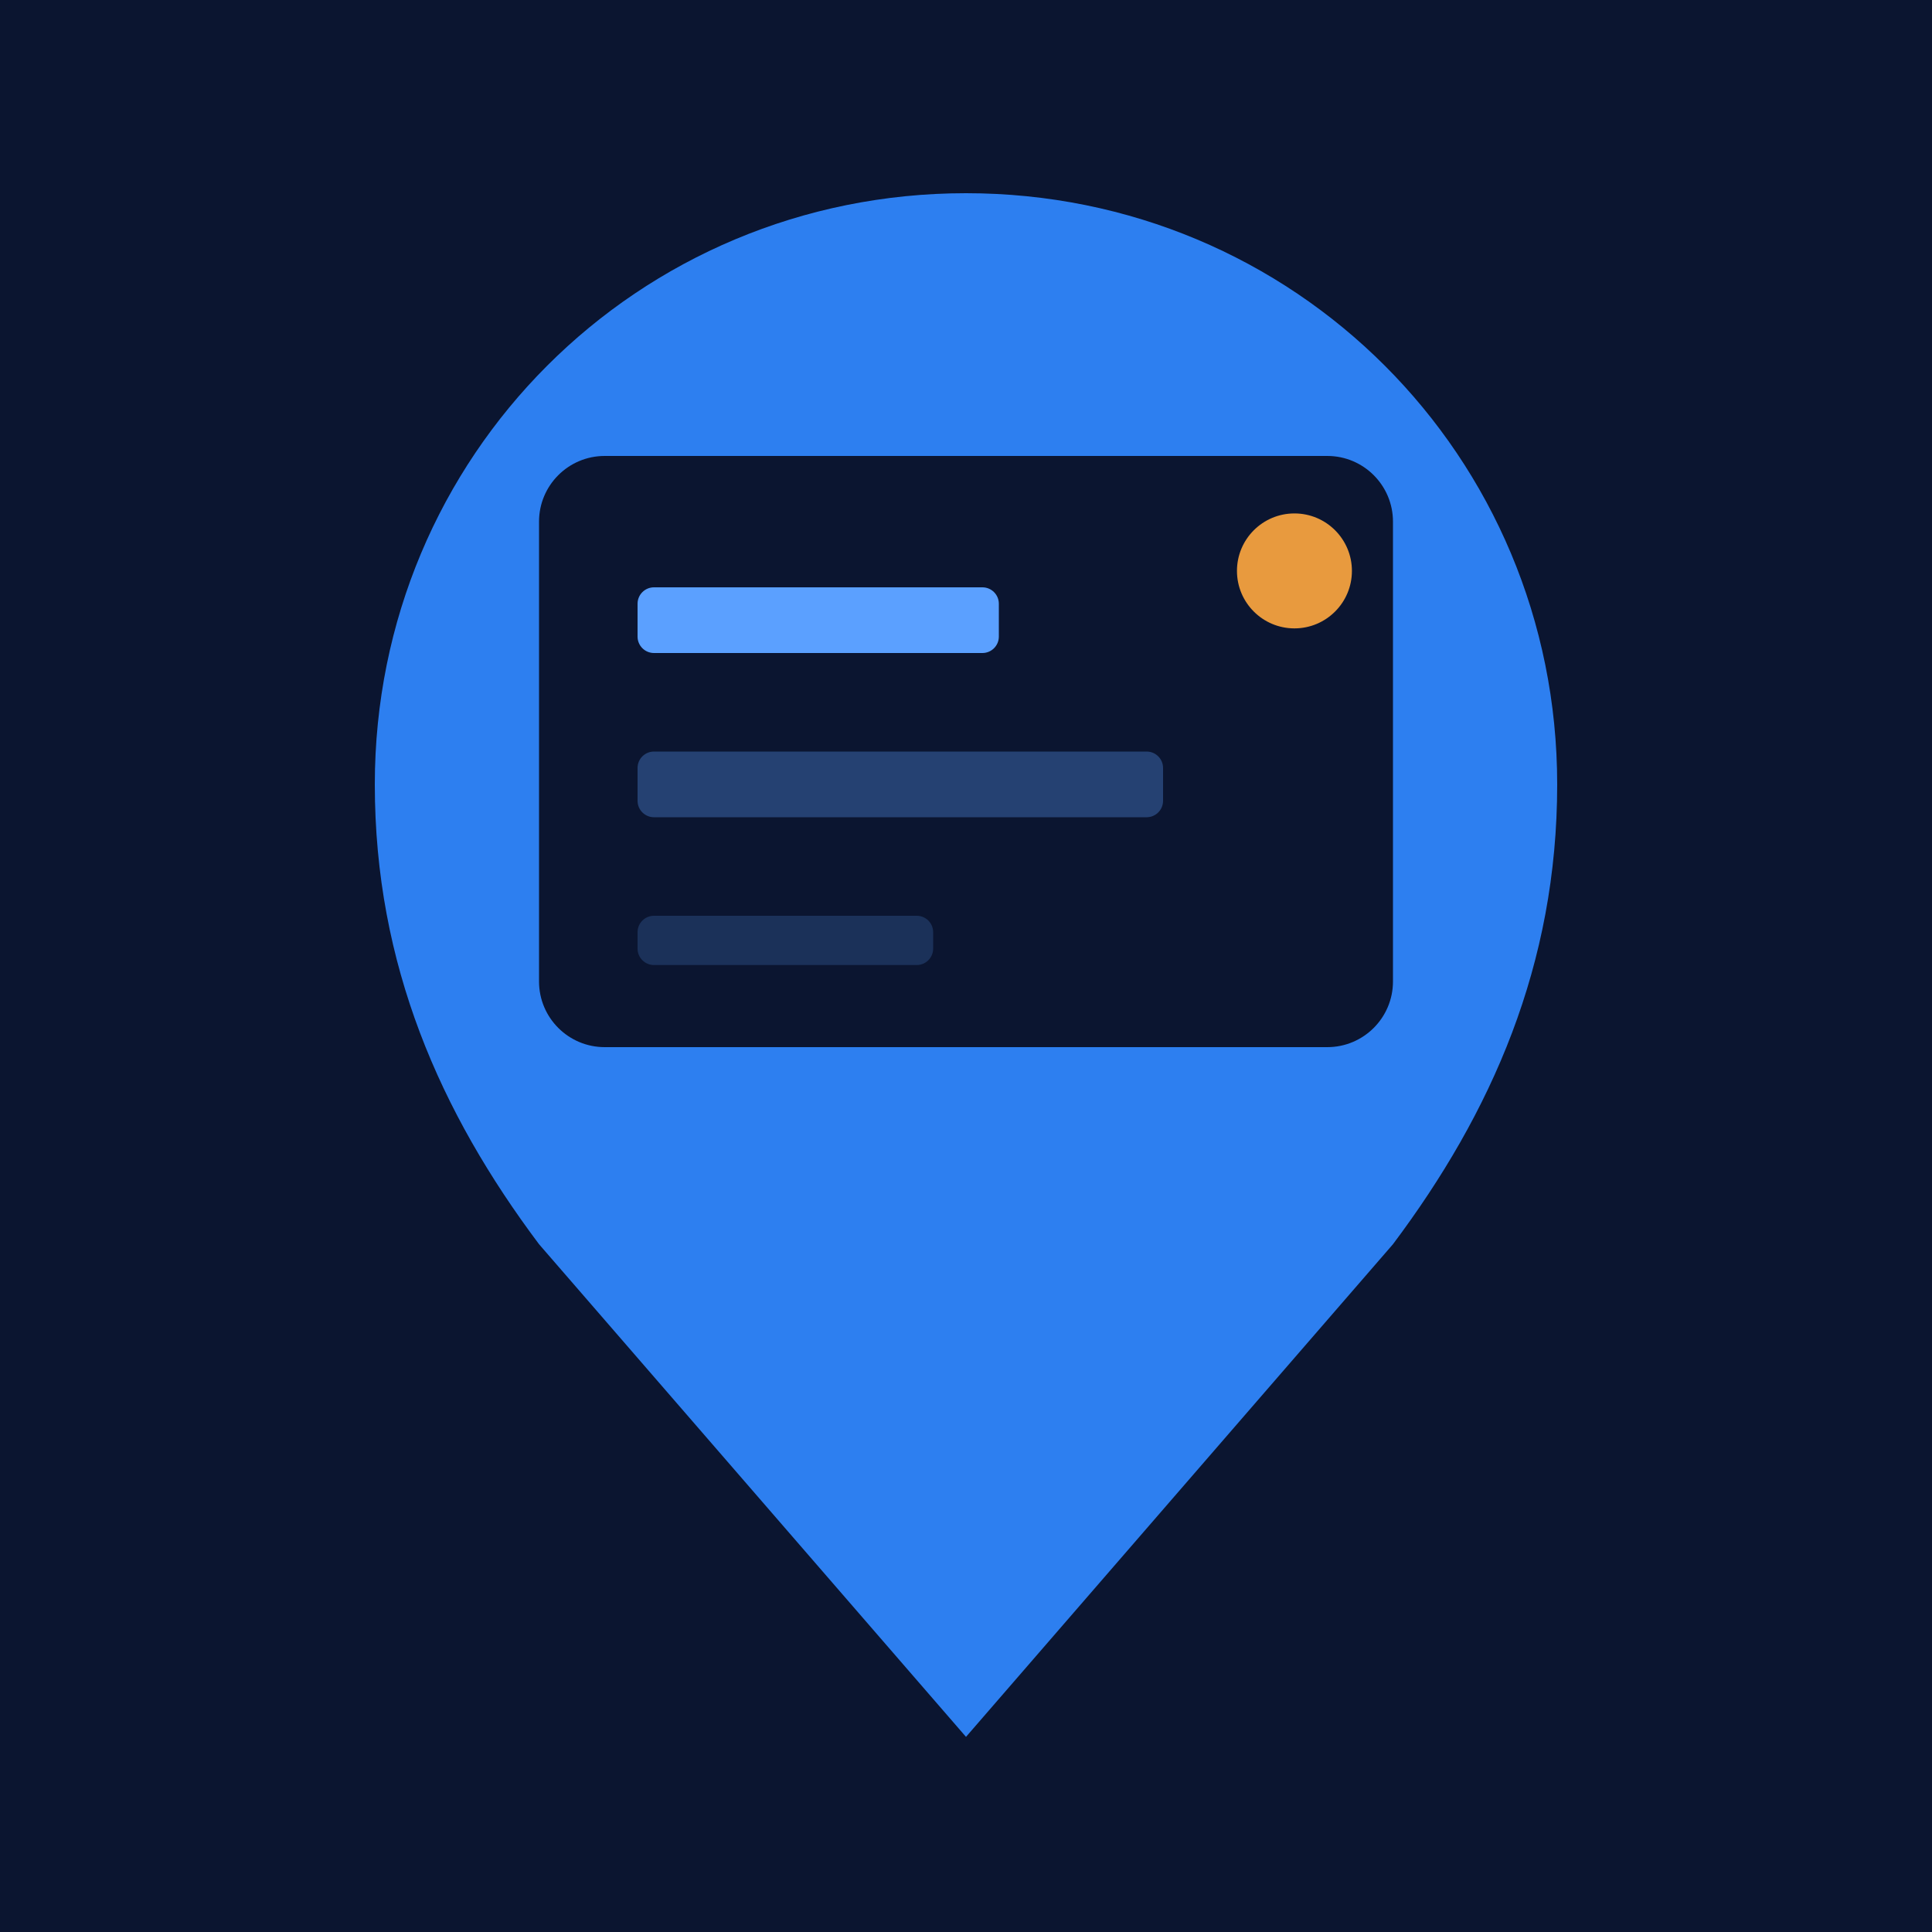
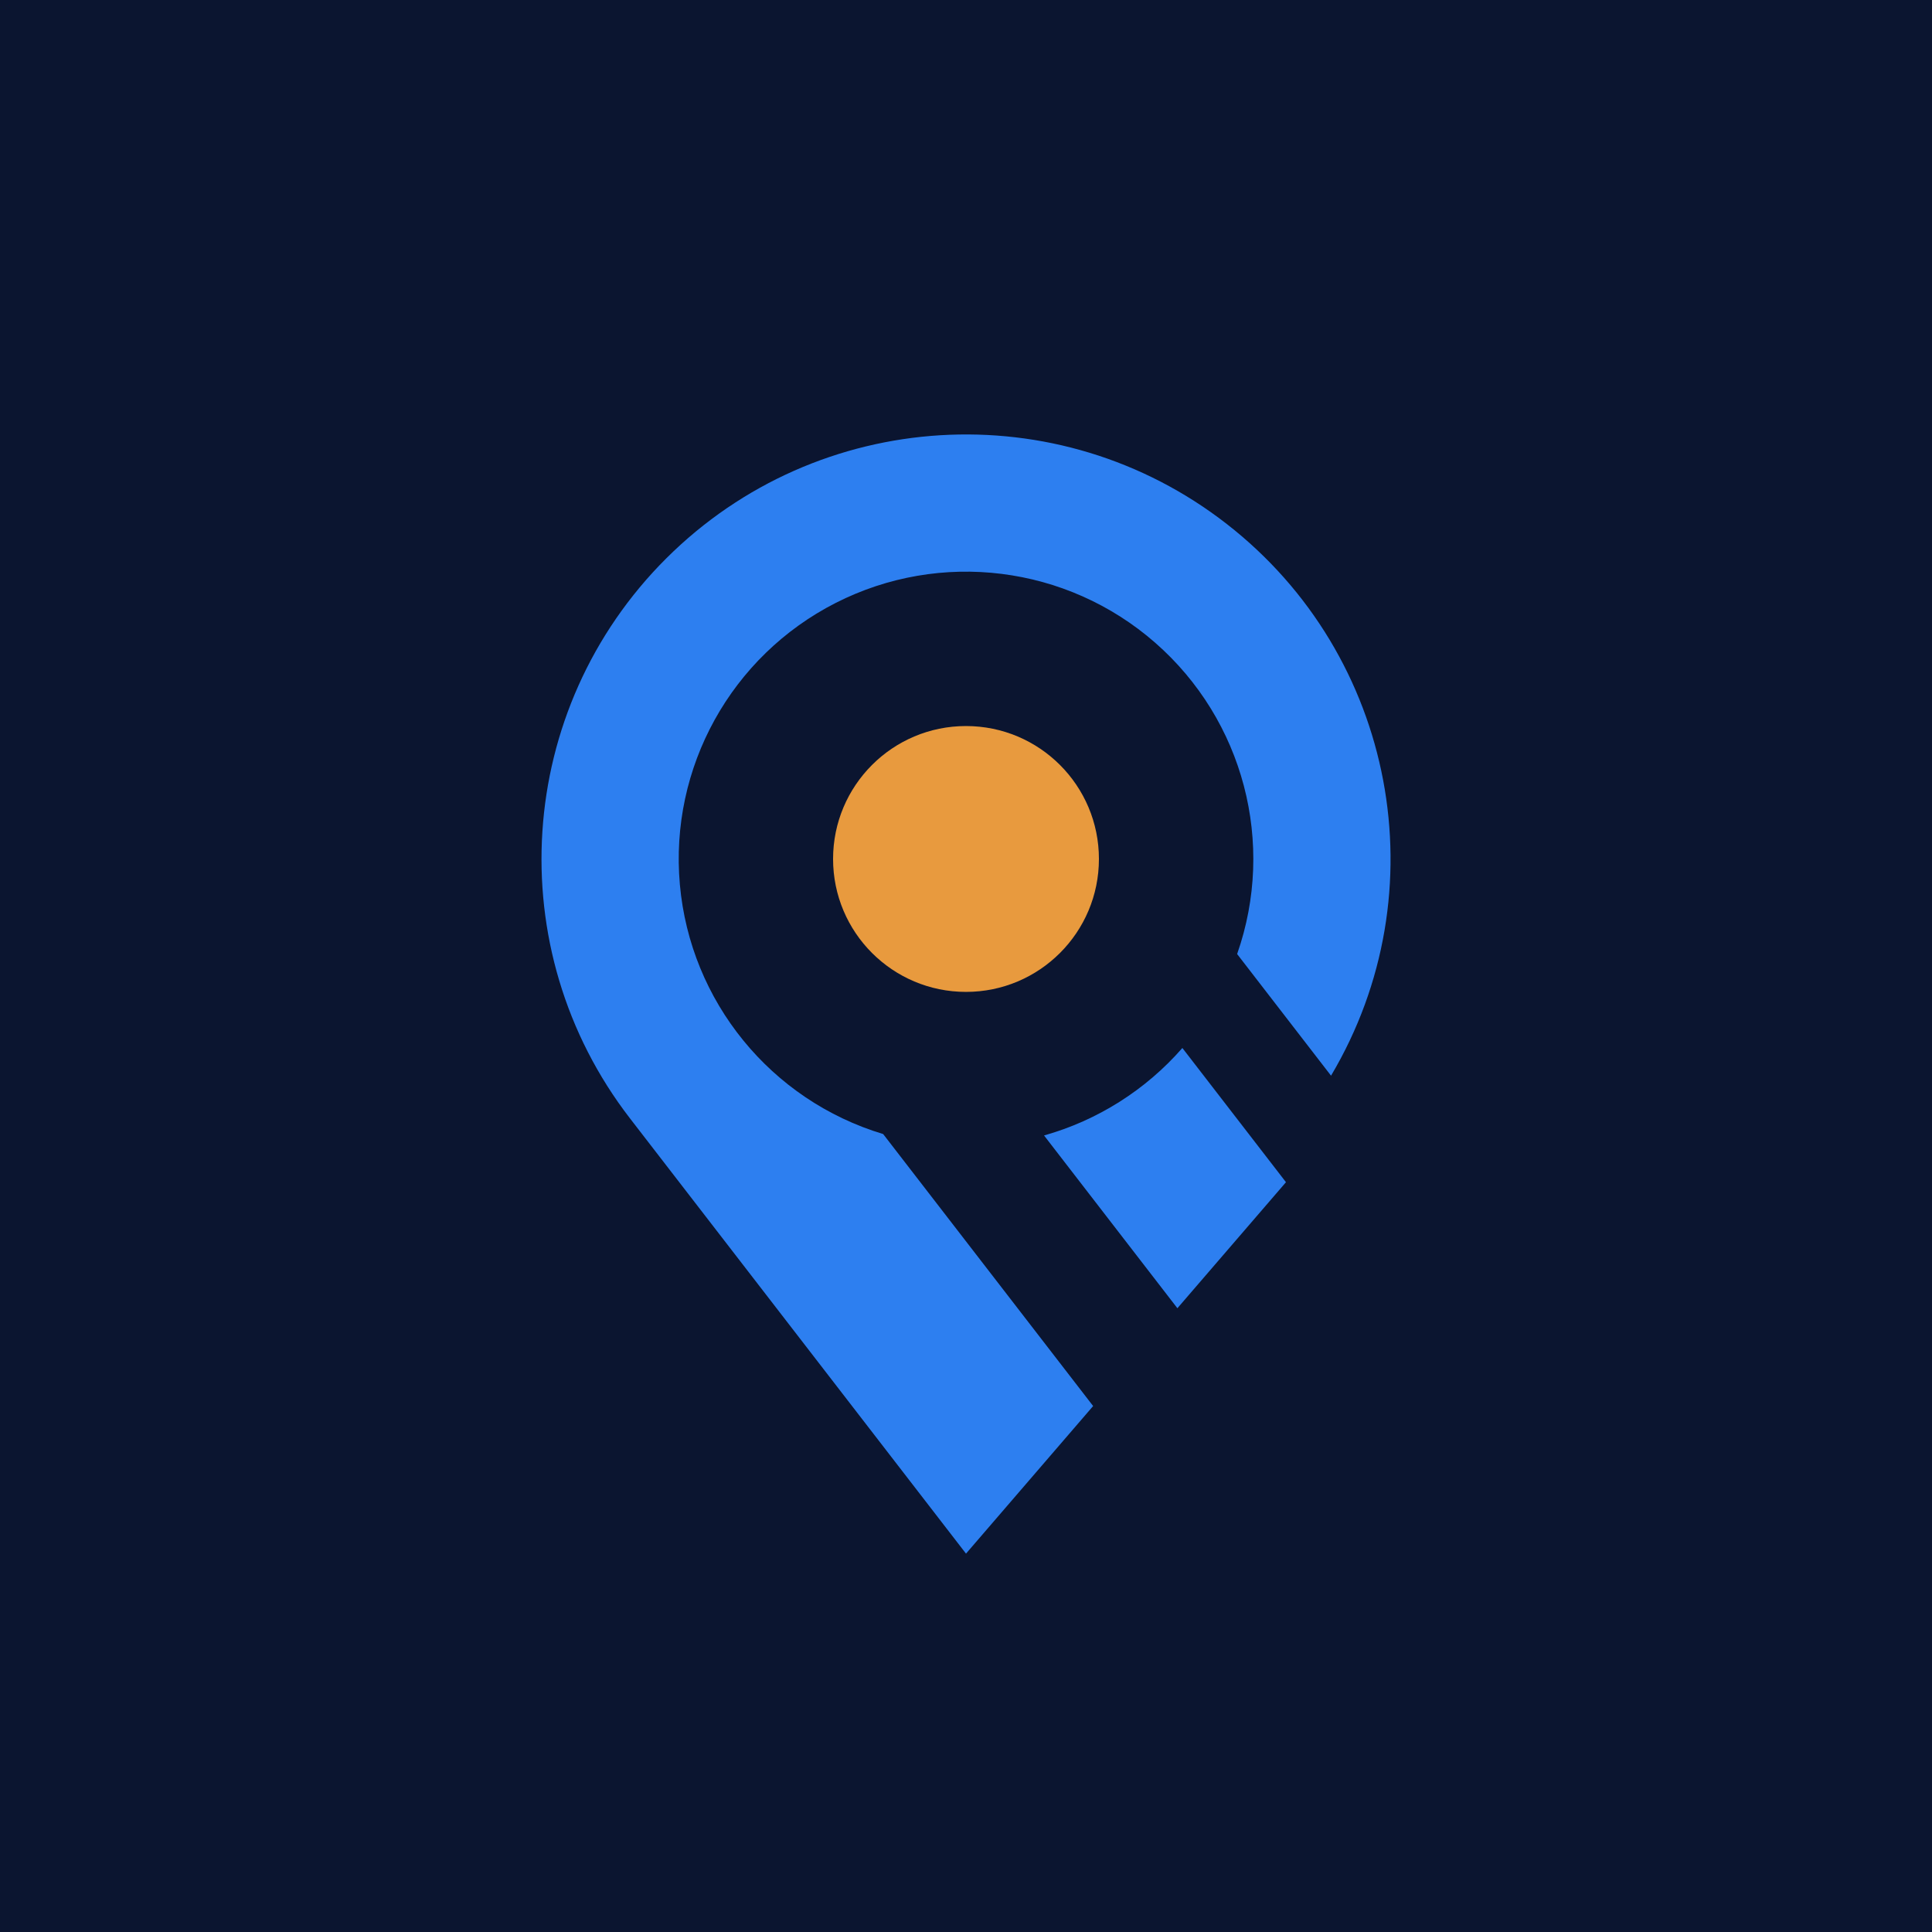
- <svg xmlns="http://www.w3.org/2000/svg" viewBox="0 0 100 100" role="img" aria-label="Locappoint">
-   <rect width="100" height="100" fill="#0B1530" />
-   <g transform="translate(14.3 4.9) scale(0.85)">
-     <path d="M 42 6              C 22 6, 6 22, 6 42              C 6 53, 10 62, 16 70              L 42 100              L 68 70              C 74 62, 78 53, 78 42              C 78 22, 62 6, 42 6 Z" fill="#2D7FF0" />
-     <rect x="16" y="22" width="52" height="36" rx="4" fill="#0B1530" />
-     <rect x="22" y="30" width="22" height="4" rx="1" fill="#5BA0FF" />
-     <rect x="22" y="40" width="32" height="4" rx="1" fill="#5BA0FF" opacity="0.32" />
-     <rect x="22" y="50" width="18" height="3" rx="1" fill="#5BA0FF" opacity="0.2" />
-     <circle cx="62" cy="29" r="3.5" fill="#E89A3E" />
+ <svg xmlns="http://www.w3.org/2000/svg" viewBox="0 0 1024 1024" role="img" aria-label="LocAppoint">
+   <rect width="1024" height="1024" fill="#0B1530" />
+   <g transform="translate(284.727 228) scale(2.27273)">
+     <path d="M 100.00 262.00 L 21.64 160.50 A 99 99 0 1 1 185.13 150.54 L 163.23 122.17 A 67 67 0 1 0 80.68 164.15 L 129.65 227.58 Z" fill="#2D7FF0" />
+     <circle cx="100" cy="100" r="31" fill="#E89A3E" />
+     <path d="M 118.20 164.48 A 67 67 0 0 0 150.46 144.08 L 174.62 175.38 L 149.30 204.77 Z" fill="#2D7FF0" />
  </g>
</svg>
